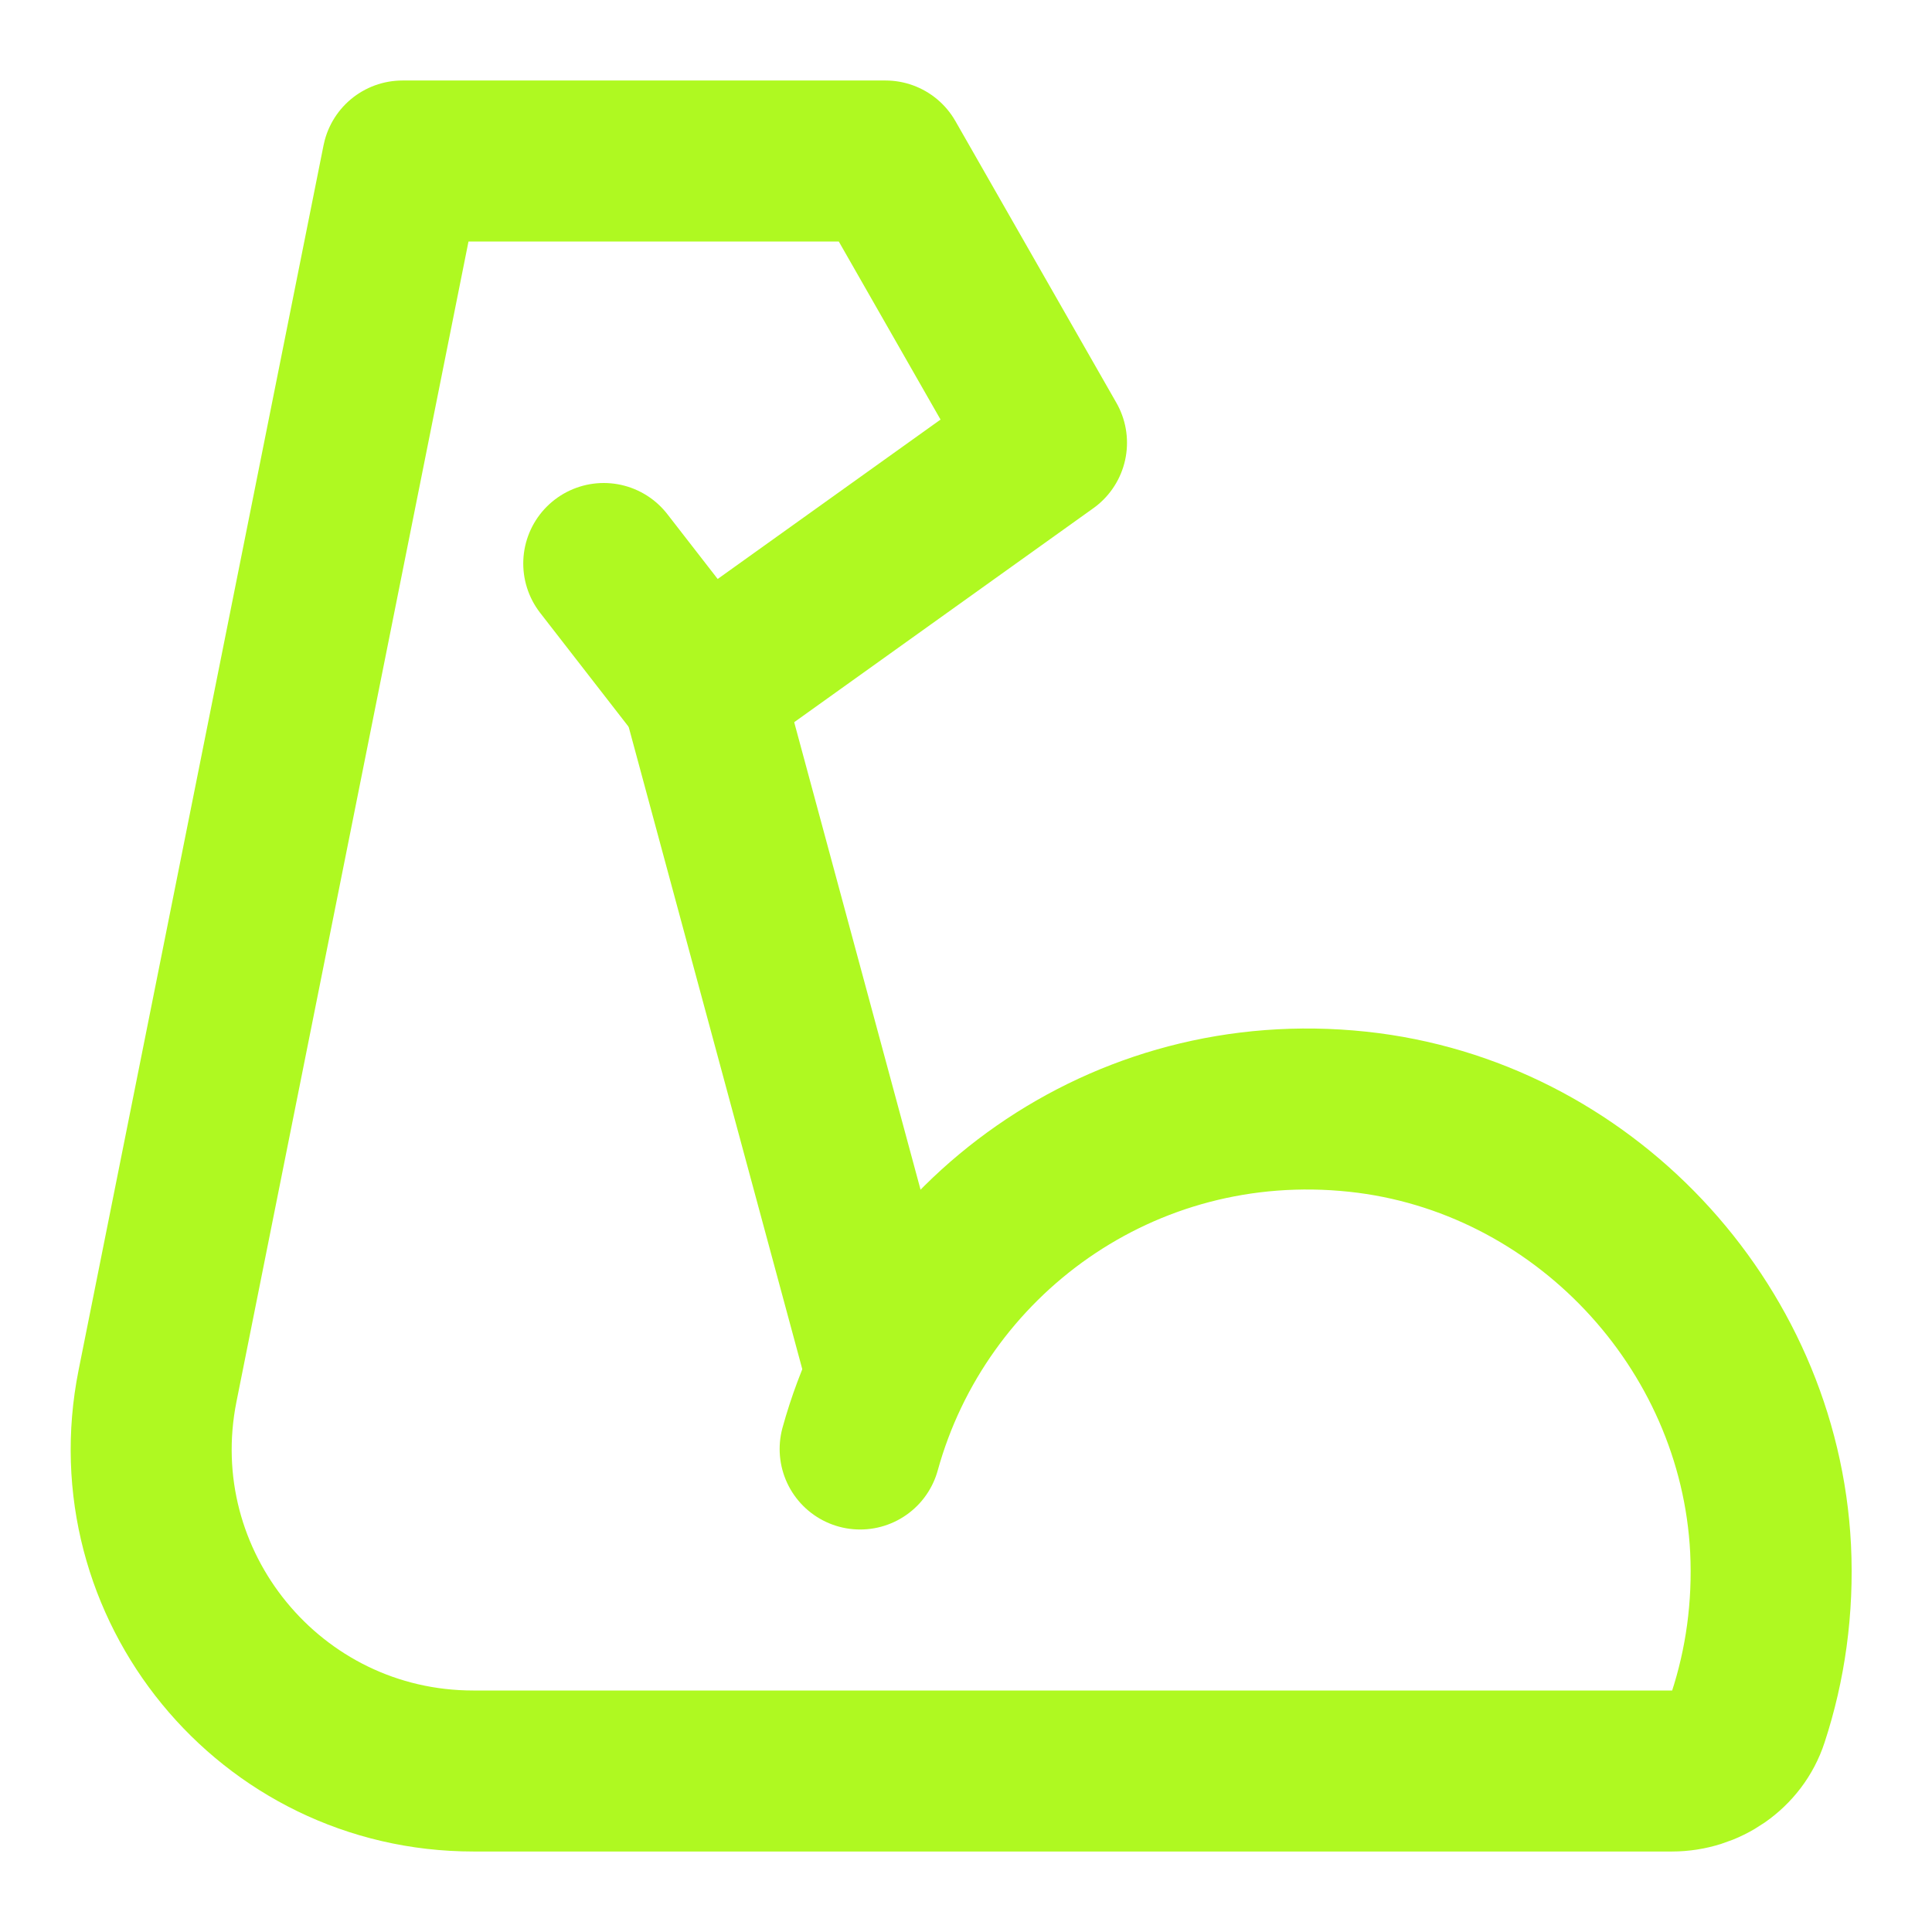
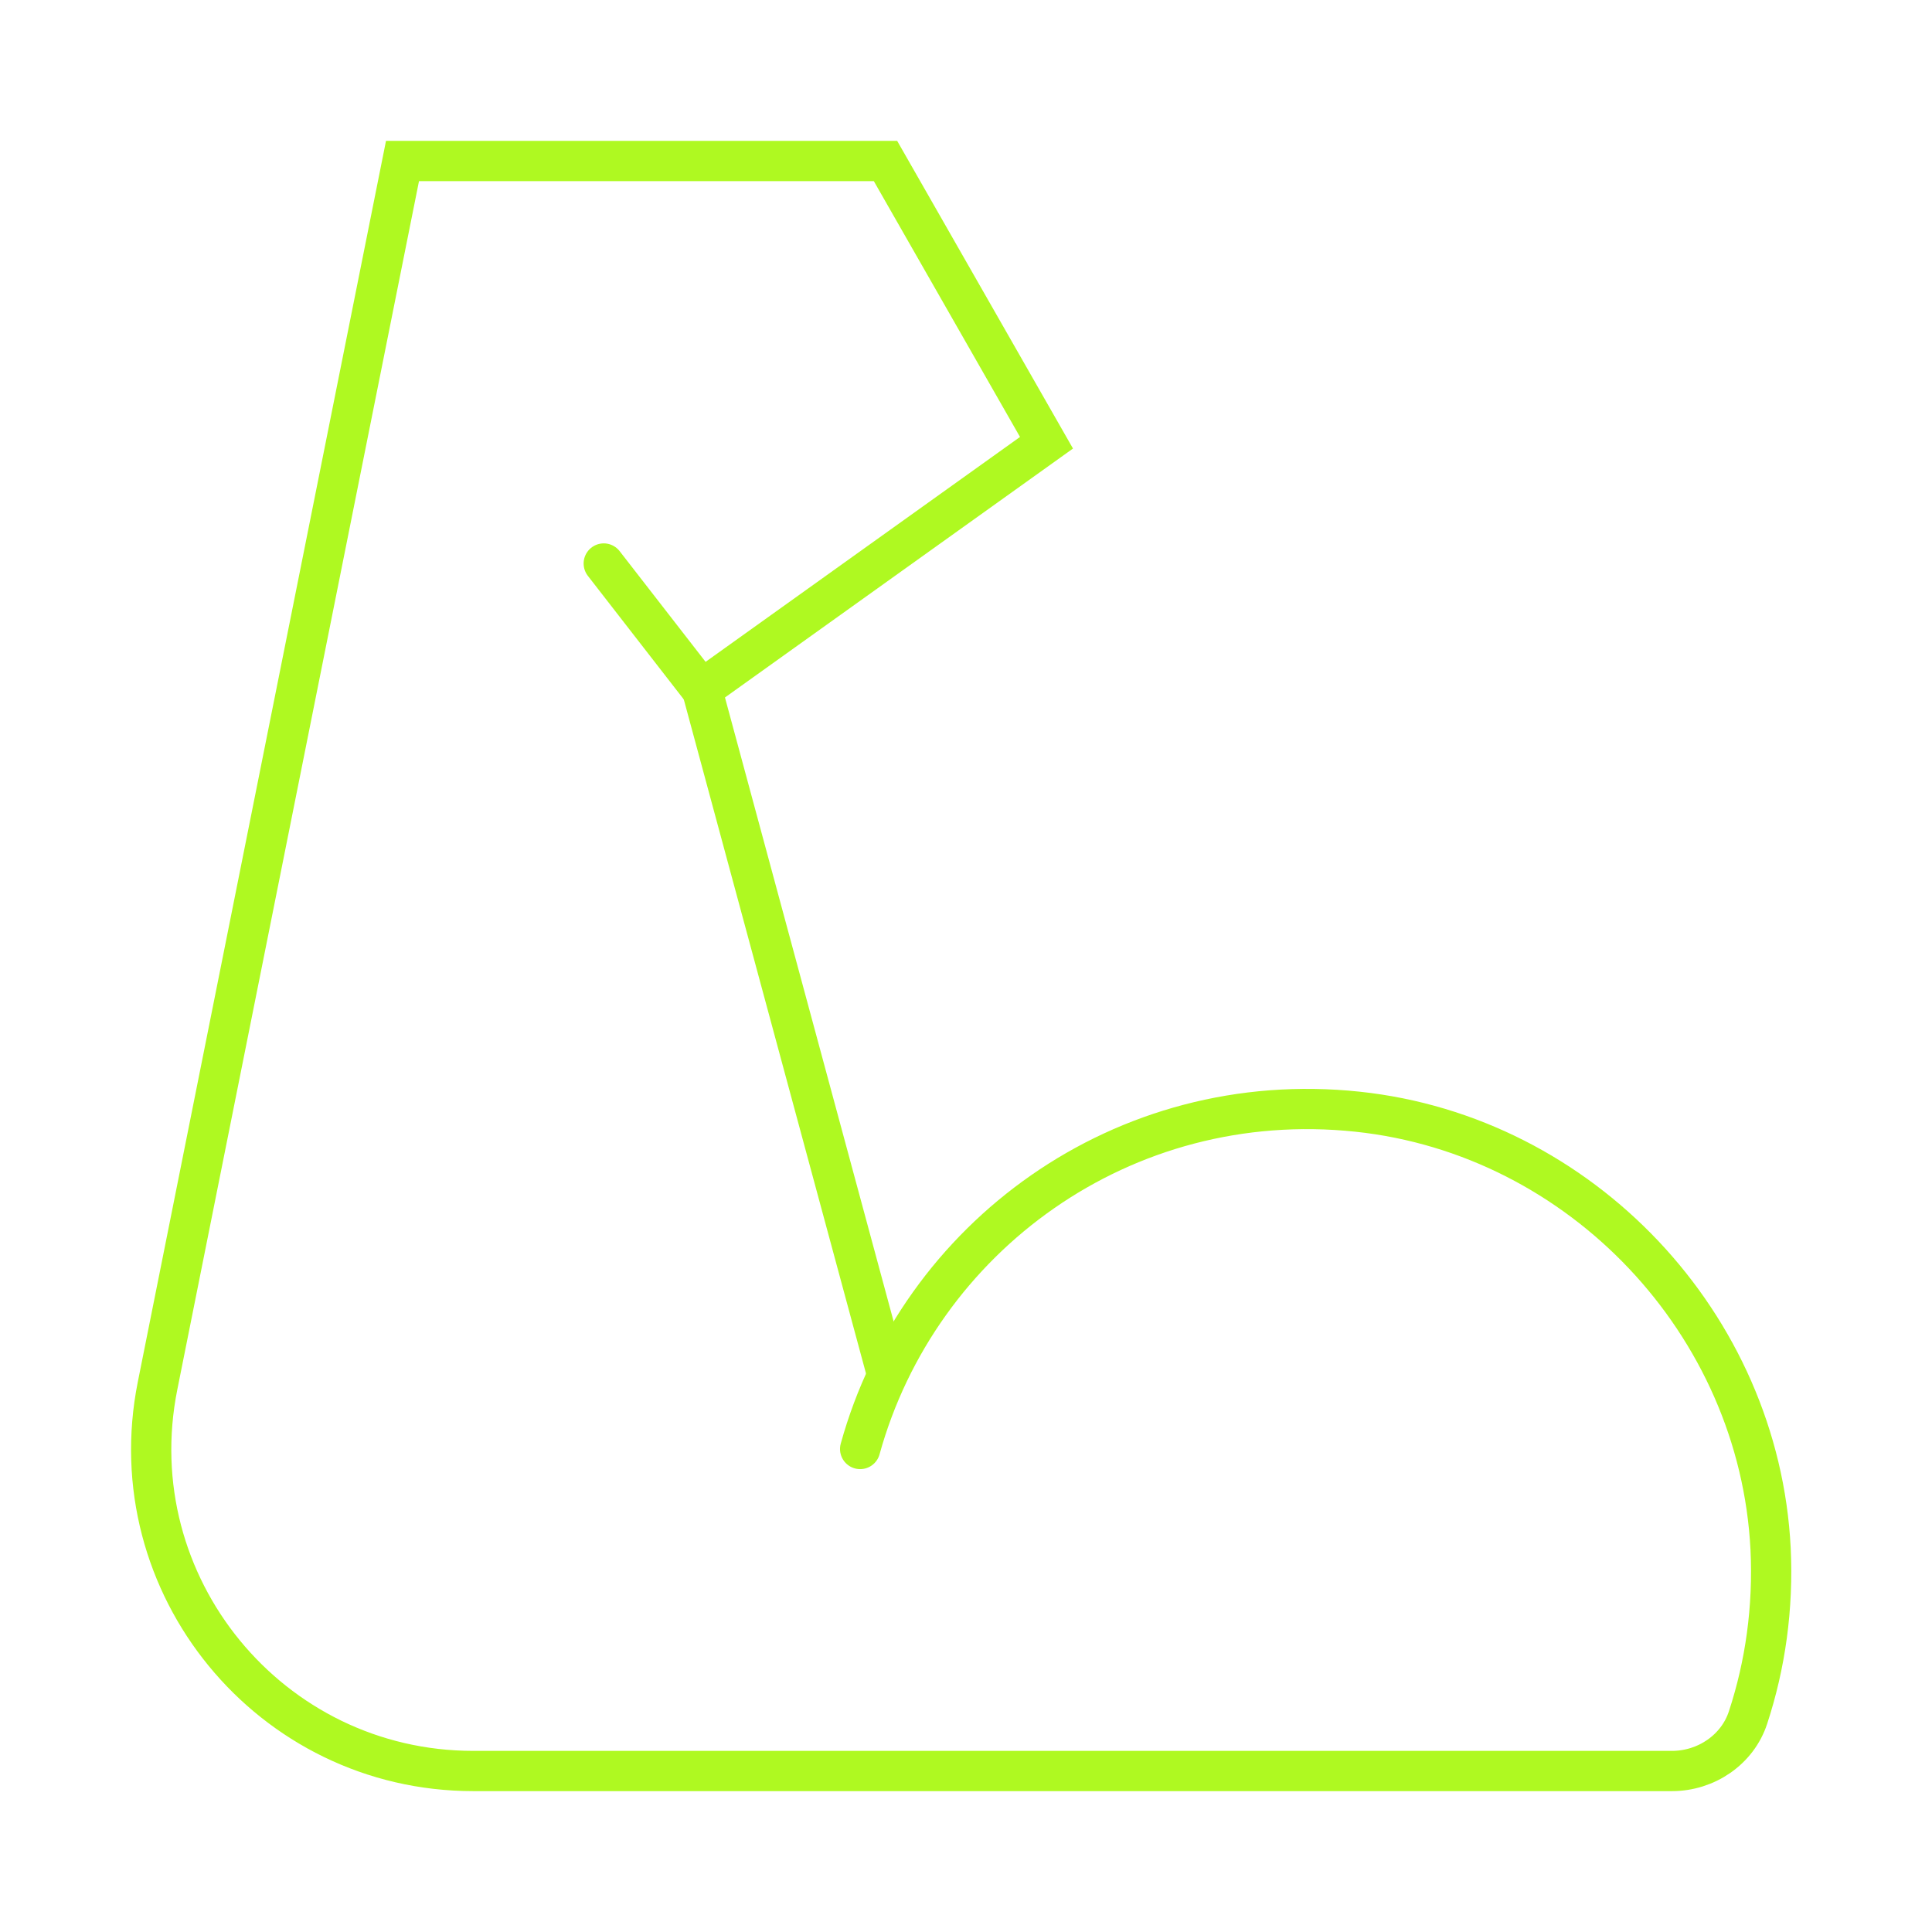
<svg xmlns="http://www.w3.org/2000/svg" width="800px" height="800px" viewBox="0 0 48 48" fill="none">
-   <path d="M21.37 36C22.82 30.75 27.89 27 33.73 27.62C39.29 28.21 43.71 32.9 43.99 38.48C44.06 39.95 43.86 41.36 43.43 42.67C43.17 43.47 42.39 44 41.54 44H11.758C6.71 44 2.924 39.381 3.914 34.431L10 4H22L26 11L17.43 17.13L15 14" stroke="#AFF921" stroke-width="4" stroke-miterlimit="2" stroke-linecap="round" stroke-linejoin="round" />
-   <path d="M17.44 17.13L22 34" stroke="#AFF921" stroke-width="4" stroke-miterlimit="2" stroke-linecap="round" stroke-linejoin="round" />
+   <path d="M21.37 36C22.82 30.75 27.89 27 33.73 27.62C39.29 28.21 43.71 32.9 43.99 38.48C44.06 39.95 43.86 41.36 43.43 42.67C43.17 43.47 42.39 44 41.54 44H11.758C6.71 44 2.924 39.381 3.914 34.431L10 4H22L26 11L17.43 17.13L15 14" stroke="#AFF921" strokeWidth="4" stroke-miterlimit="2" stroke-linecap="round" strokeLinejoin="round" />
+   <path d="M17.44 17.13L22 34" stroke="#AFF921" strokeWidth="4" stroke-miterlimit="2" stroke-linecap="round" strokeLinejoin="round" />
</svg>
